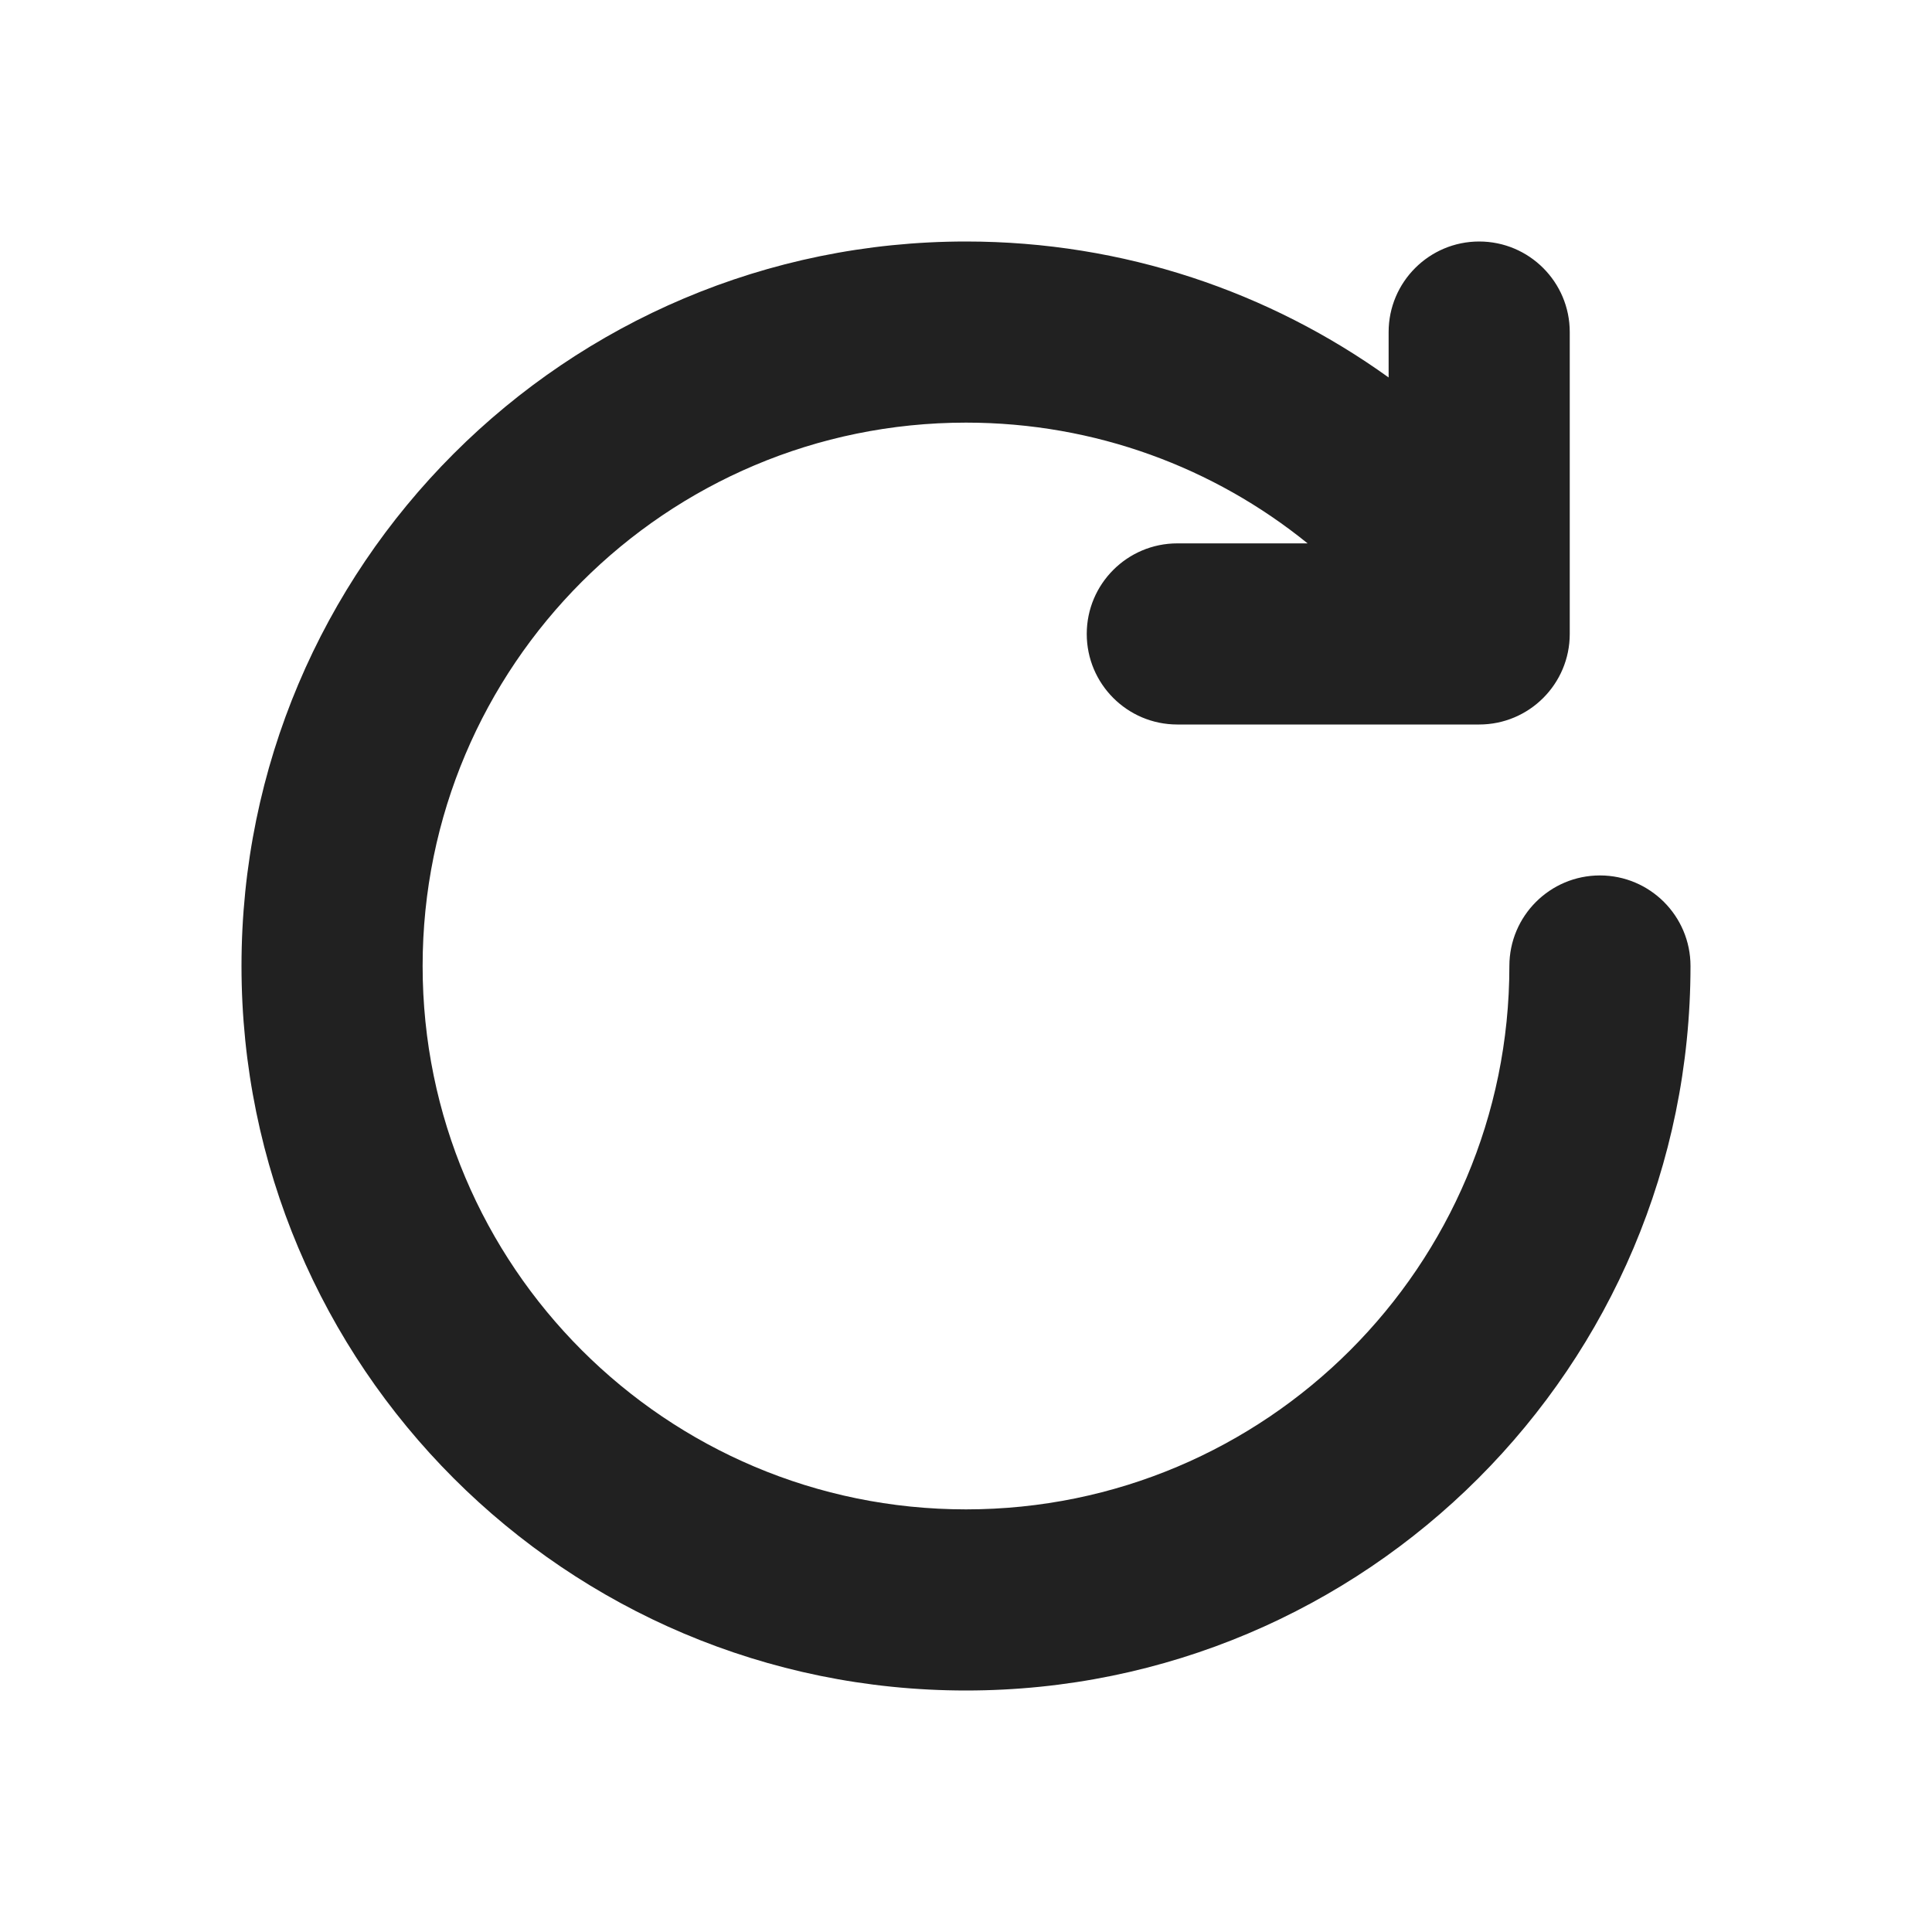
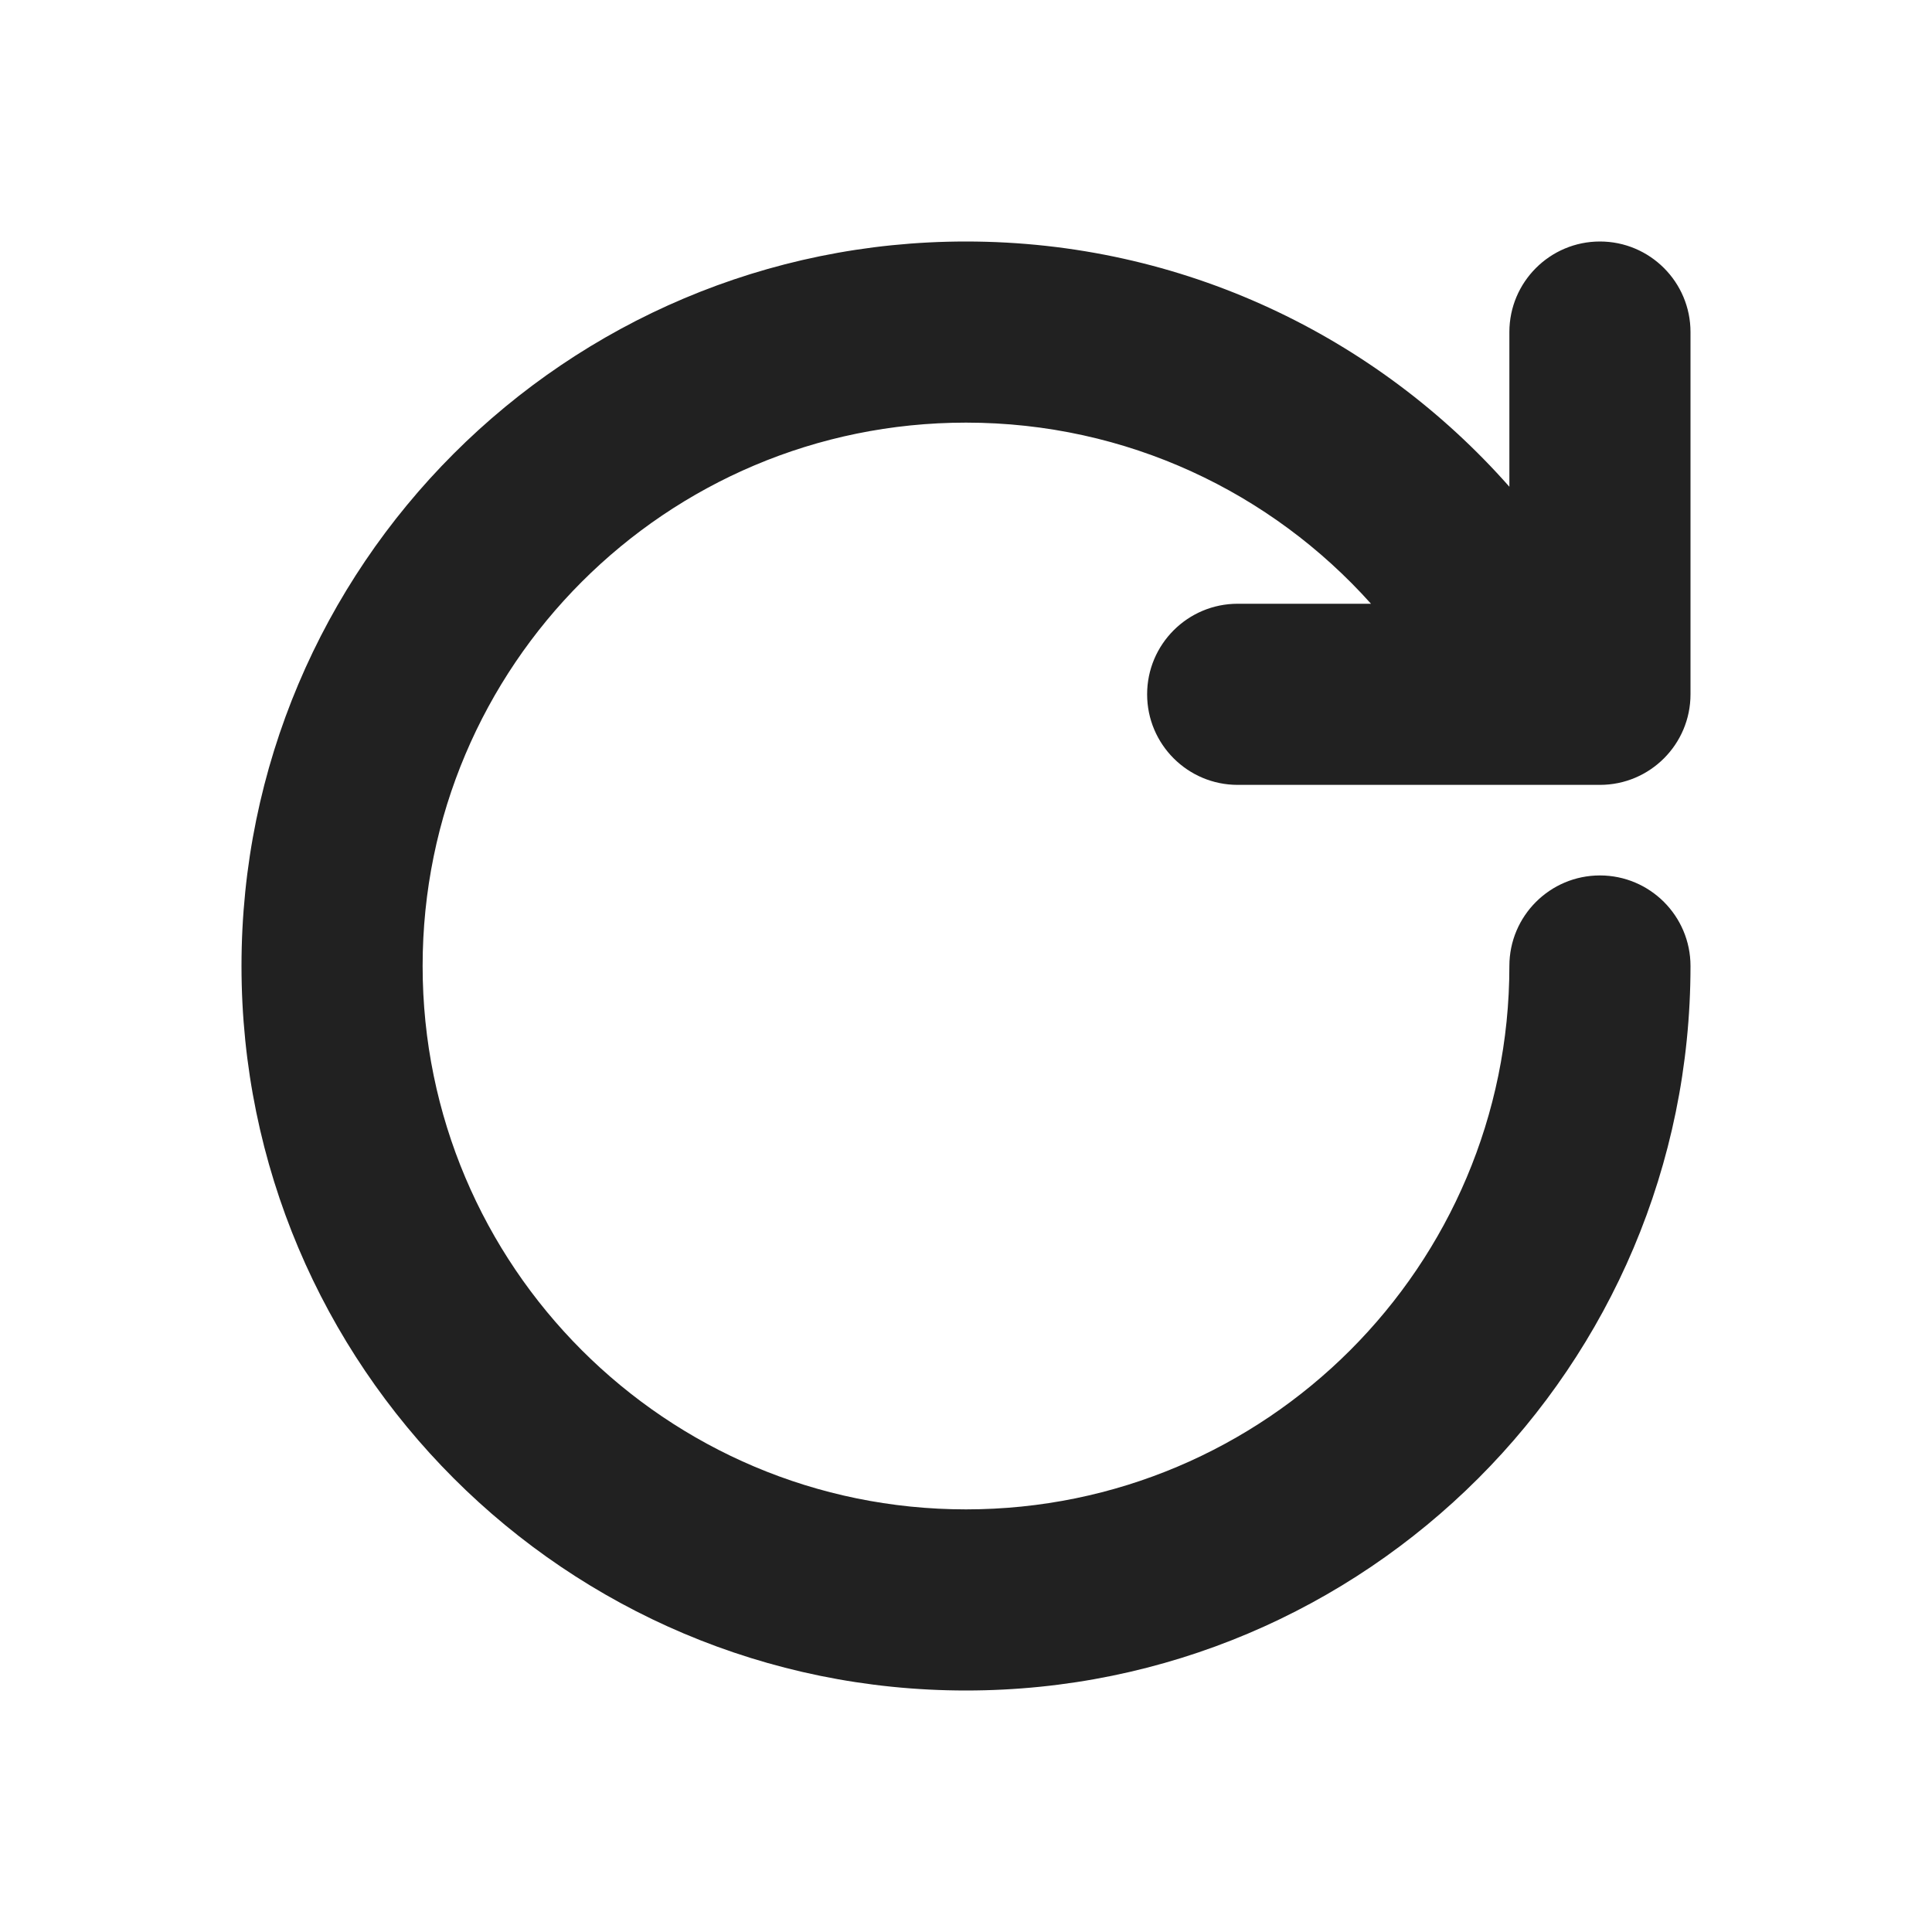
<svg xmlns="http://www.w3.org/2000/svg" width="16" height="16" viewBox="0 0 16 16" fill="none">
-   <path d="M3.5 8C3.5 5.515 5.515 3.5 8 3.5C9.072 3.5 10.056 3.874 10.829 4.5H9.75C9.336 4.5 9 4.836 9 5.25C9 5.664 9.336 6 9.75 6H12.25C12.664 6 13 5.664 13 5.25V2.75C13 2.336 12.664 2 12.25 2C11.836 2 11.5 2.336 11.5 2.75V3.126C10.515 2.418 9.306 2 8 2C4.686 2 2 4.686 2 8C2 11.314 4.686 14 8 14C11.314 14 14 11.314 14 8C14 7.586 13.664 7.25 13.25 7.25C12.836 7.25 12.5 7.586 12.5 8C12.5 10.485 10.485 12.5 8 12.5C5.515 12.5 3.5 10.485 3.5 8Z" fill="#212121" />
+   <path d="M3.5 8C3.5 5.515 5.515 3.5 8 3.5C9.333 3.5 10.53 4.079 11.354 5H10.25C9.836 5 9.5 5.336 9.5 5.75C9.5 6.164 9.836 6.5 10.25 6.5H13.25C13.664 6.5 14 6.164 14 5.75V2.75C14 2.336 13.664 2 13.25 2C12.836 2 12.5 2.336 12.5 2.75V4.031C11.401 2.786 9.792 2 8 2C4.686 2 2 4.686 2 8C2 11.314 4.686 14 8 14C11.314 14 14 11.314 14 8C14 7.586 13.664 7.25 13.25 7.25C12.836 7.25 12.5 7.586 12.5 8C12.5 10.485 10.485 12.5 8 12.5C5.515 12.5 3.5 10.485 3.5 8Z" fill="#212121" />
</svg>
